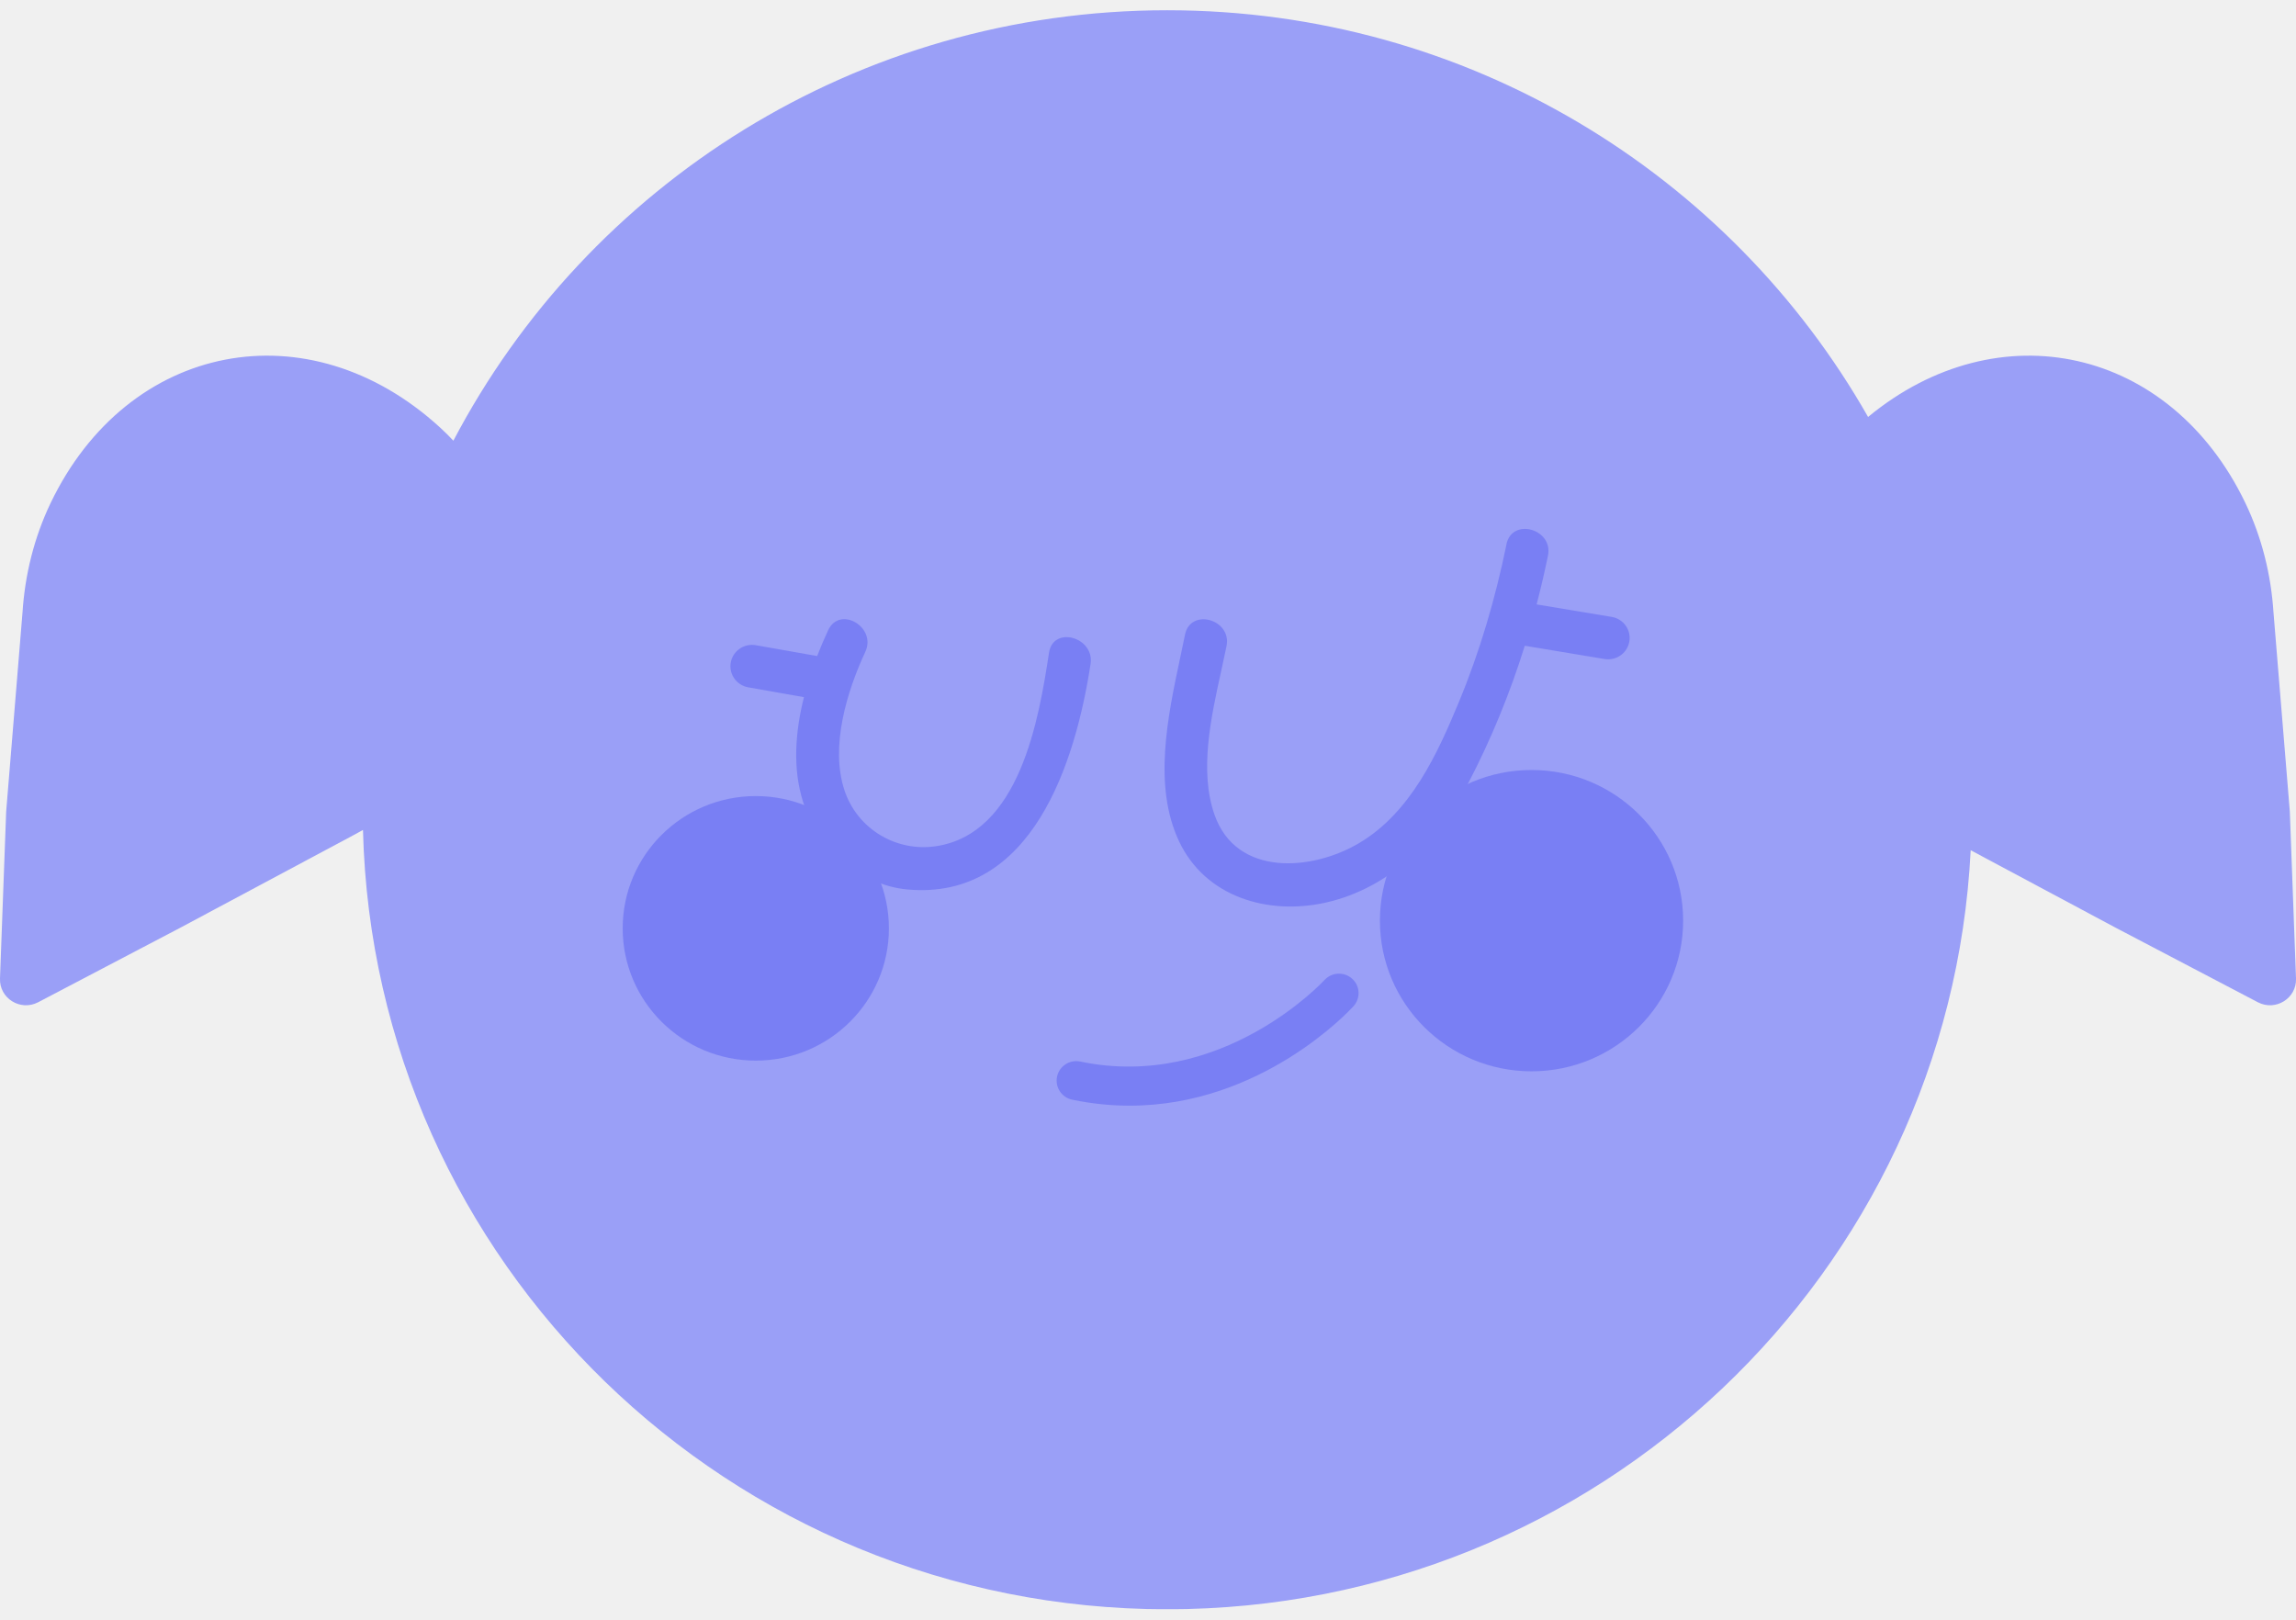
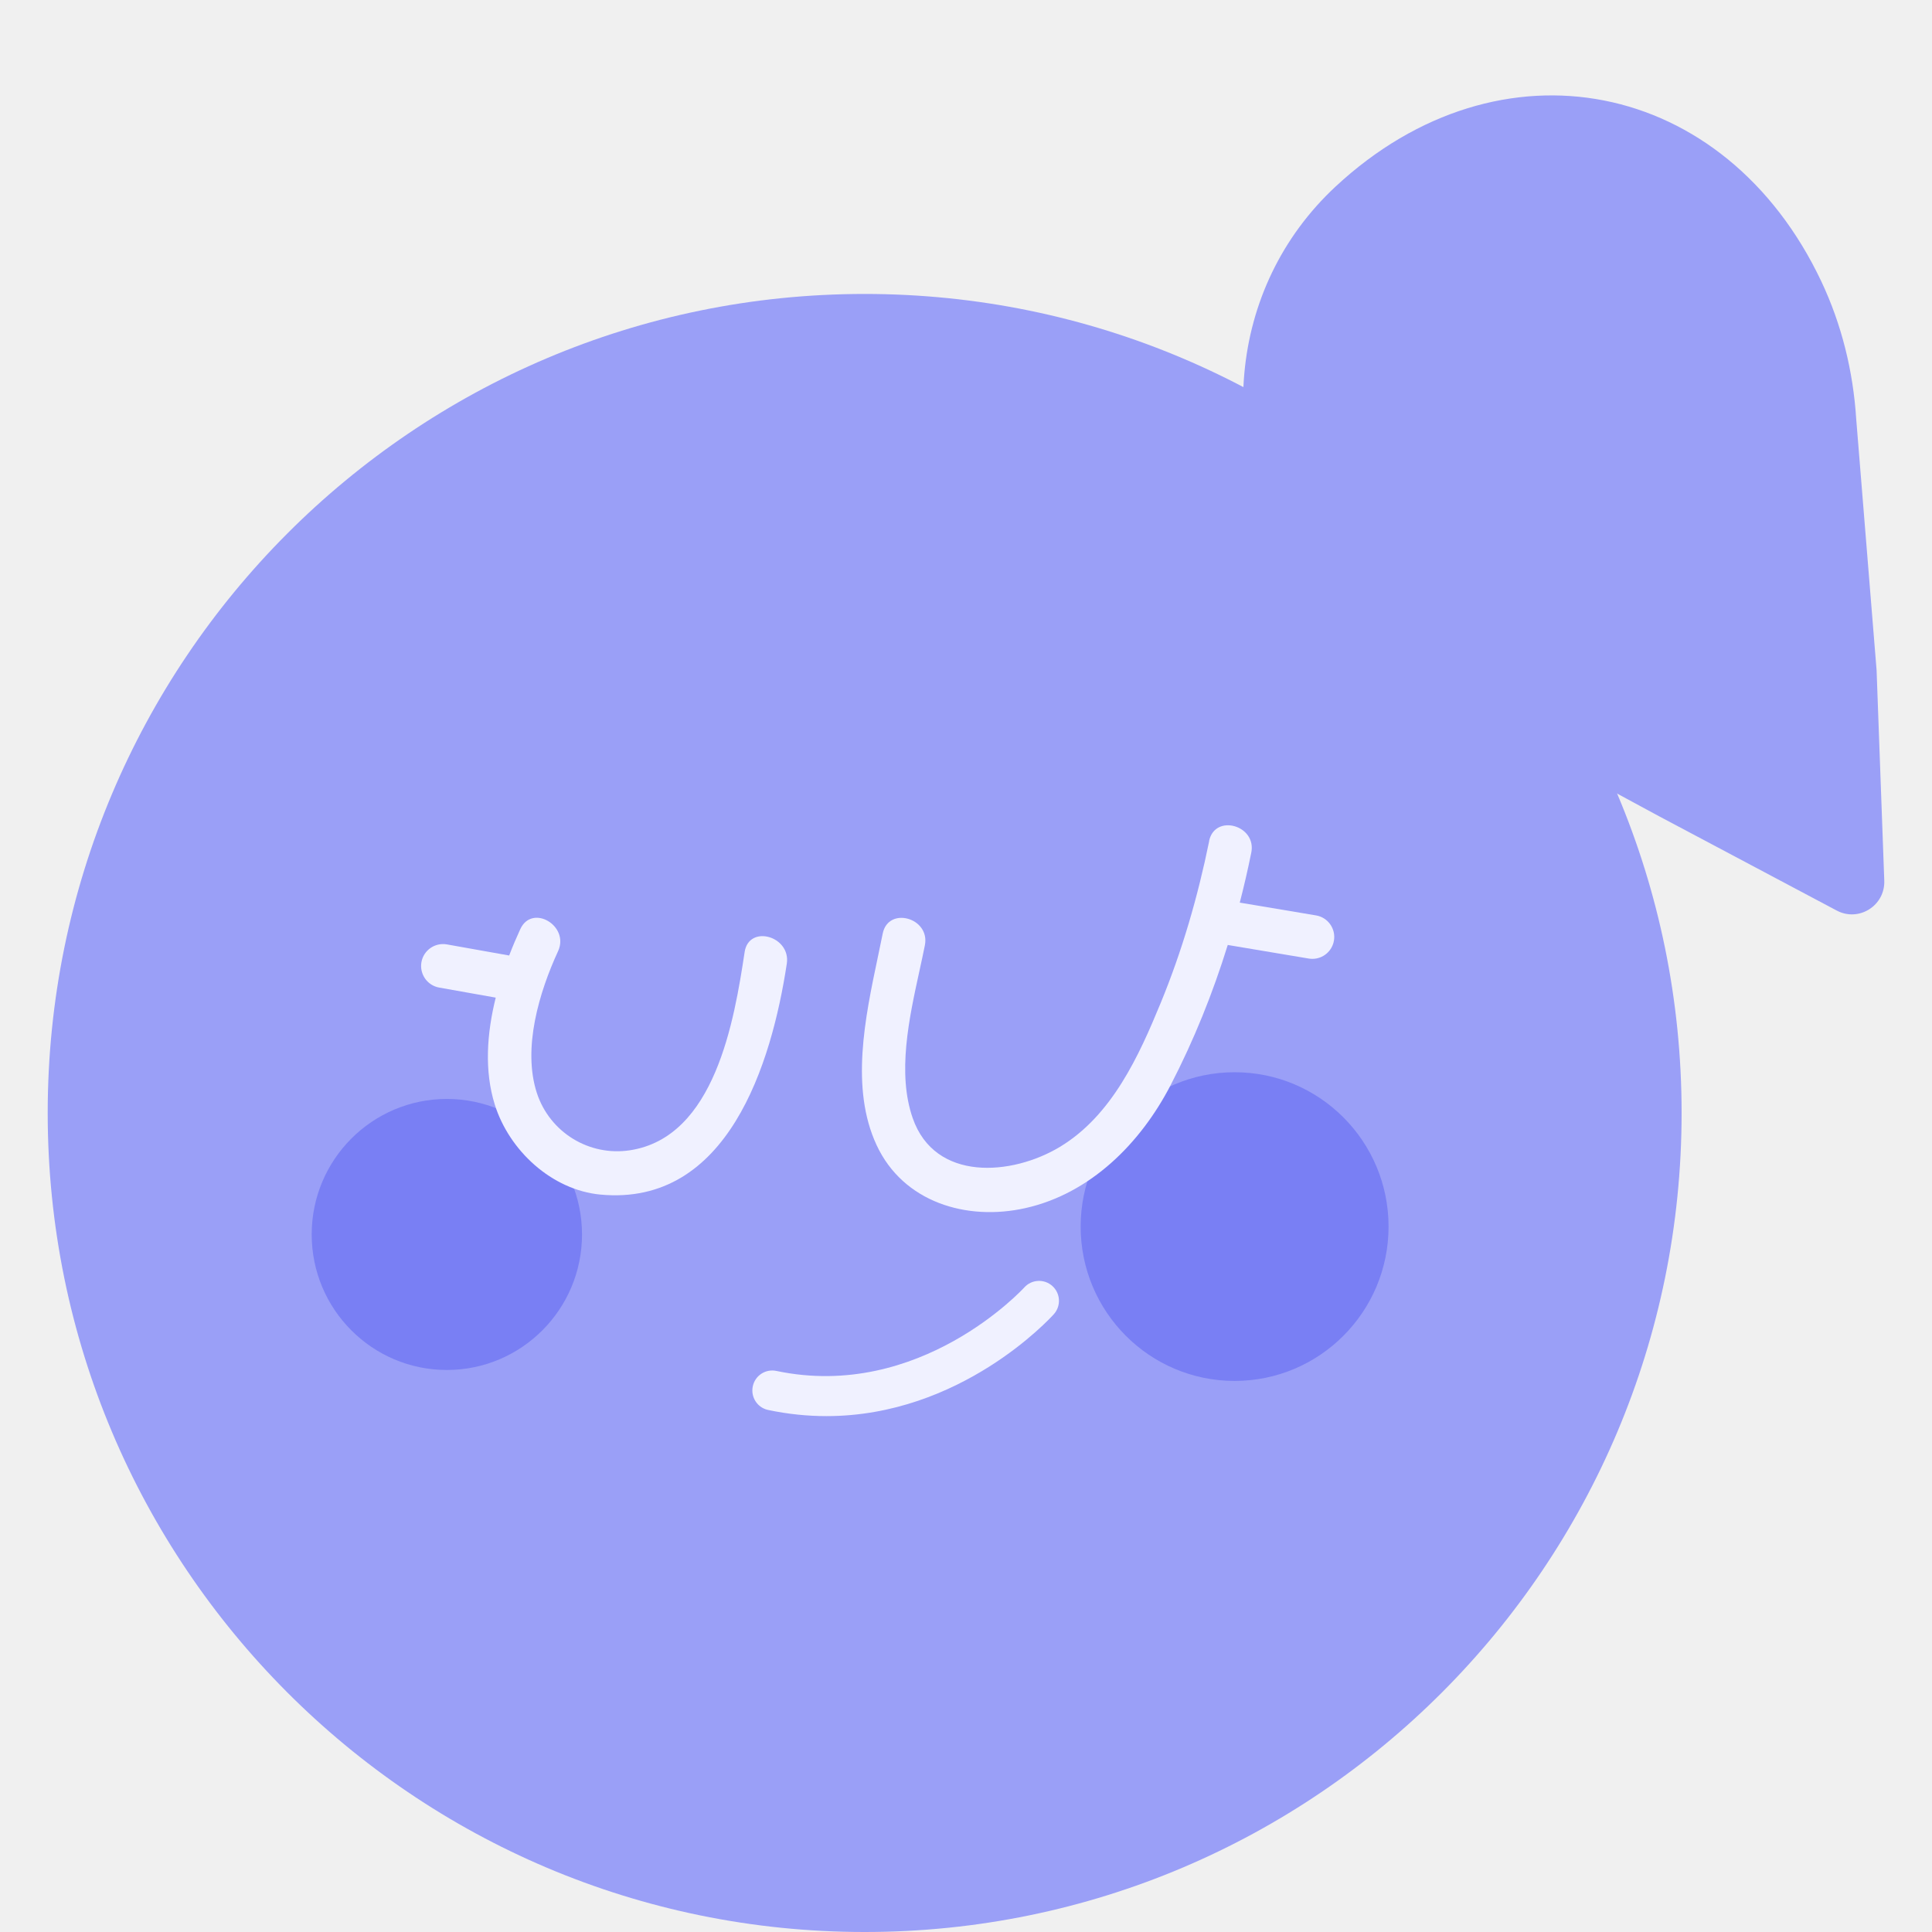
- <svg xmlns="http://www.w3.org/2000/svg" width="112" height="79" viewBox="0 0 112 79" fill="none">
-   <g clip-path="url(#clip0_418_1228)">
-     <path fill-rule="evenodd" clip-rule="evenodd" d="M56.938 78.504C77.945 78.504 95.097 62.099 96.131 41.476L103.177 45.242L110.139 48.892C111.003 49.344 112.038 48.701 112 47.731L111.699 39.592L110.902 29.878C110.783 28.025 110.331 26.214 109.534 24.545C105.887 16.933 97.496 15.08 91.126 20.34C84.39 8.496 71.603 0.5 56.938 0.5C41.798 0.5 28.662 9.02 22.116 21.498C21.915 21.282 21.704 21.073 21.483 20.87C15.049 14.966 6.23 16.688 2.466 24.545C1.669 26.214 1.217 28.025 1.098 29.878L0.301 39.592L-5.7266e-05 47.731C-0.039 48.701 0.997 49.344 1.861 48.892L8.823 45.242L17.383 40.666C17.393 40.663 17.414 40.652 17.414 40.652L17.411 40.649C17.509 40.596 17.608 40.542 17.706 40.487C18.233 61.572 35.596 78.504 56.938 78.504Z" fill="#9A9FF7" />
-     <path d="M55.101 53.937C54.209 53.937 53.275 53.847 52.302 53.645C51.785 53.538 51.456 53.033 51.564 52.519C51.673 52.004 52.18 51.677 52.698 51.785C59.596 53.224 64.557 47.864 64.606 47.811C64.959 47.422 65.564 47.391 65.956 47.742C66.348 48.093 66.379 48.694 66.026 49.084C65.823 49.306 61.538 53.937 55.105 53.937H55.101Z" fill="#797FF4" />
-     <path d="M74.709 52.261C78.793 52.261 82.104 48.971 82.104 44.911C82.104 40.852 78.793 37.562 74.709 37.562C70.624 37.562 67.313 40.852 67.313 44.911C67.313 48.971 70.624 52.261 74.709 52.261Z" fill="#797FF4" />
-     <path d="M36.868 51.739C40.454 51.739 43.361 48.85 43.361 45.287C43.361 41.723 40.454 38.834 36.868 38.834C33.282 38.834 30.375 41.723 30.375 45.287C30.375 48.85 33.282 51.739 36.868 51.739Z" fill="#797FF4" />
-     <path fill-rule="evenodd" clip-rule="evenodd" d="M71.154 34.273C72.19 31.78 72.946 29.194 73.488 26.551H73.484C73.757 25.237 75.779 25.797 75.51 27.108C75.347 27.904 75.162 28.697 74.957 29.485L78.62 30.094C79.19 30.188 79.578 30.727 79.48 31.293C79.393 31.804 78.95 32.162 78.447 32.163C78.388 32.163 78.332 32.159 78.273 32.149L74.38 31.501C73.662 33.801 72.751 36.041 71.634 38.181C70.196 40.934 67.796 43.333 64.662 44.032C61.835 44.661 58.788 43.751 57.511 41.032C56.243 38.329 56.956 34.975 57.573 32.072C57.654 31.692 57.733 31.321 57.805 30.96C58.071 29.645 60.093 30.205 59.831 31.516C59.752 31.905 59.663 32.31 59.572 32.726C59.07 35.004 58.495 37.611 59.246 39.749C60.317 42.791 64.018 42.492 66.32 41.115C68.825 39.617 70.119 36.766 71.154 34.273ZM78.447 32.163C78.446 32.163 78.445 32.163 78.445 32.163H78.448C78.448 32.163 78.447 32.163 78.447 32.163Z" fill="#797FF4" />
-     <path fill-rule="evenodd" clip-rule="evenodd" d="M45.663 41.279C49.752 40.66 50.676 35.08 51.172 31.839V31.836C51.379 30.511 53.401 31.078 53.198 32.392C52.47 37.138 50.368 43.956 44.249 43.389C41.906 43.17 39.859 41.285 39.17 39.102C38.661 37.493 38.789 35.709 39.217 34.009L36.497 33.529C35.927 33.428 35.546 32.886 35.647 32.319C35.749 31.752 36.294 31.377 36.865 31.474L39.861 32.003C40.03 31.568 40.211 31.146 40.398 30.744C40.965 29.527 42.773 30.588 42.21 31.798C41.304 33.748 40.492 36.422 41.192 38.549C41.811 40.427 43.704 41.574 45.663 41.279Z" fill="#797FF4" />
-   </g>
-   <defs>
-     <clipPath id="clip0_418_1228">
-       <rect width="112" height="78" fill="white" transform="translate(0 0.5)" />
-     </clipPath>
-   </defs>
+ <svg xmlns="http://www.w3.org/2000/svg" width="81" height="81" viewBox="0 0 81 81" fill="none">
+   <path d="M36.251 81C55.167 81 70.502 65.626 70.502 46.662C70.502 27.698 55.167 12.324 36.251 12.324C17.335 12.324 2 27.698 2 46.662C2 65.626 17.335 81 36.251 81Z" fill="#9A9FF7" />
+   <path d="M60.358 29.248C60.358 29.248 60.38 29.26 60.391 29.264L69.555 34.221L77.007 38.176C77.931 38.666 79.04 37.969 78.999 36.918L78.677 28.099L77.823 17.574C77.696 15.566 77.213 13.604 76.359 11.796C72.329 3.282 62.889 1.417 56.003 7.814C51.438 12.052 50.857 18.957 54.467 24.396C55.965 26.653 58.201 28.058 60.361 29.245L60.358 29.248Z" fill="#9A9FF7" />
+   <path d="M34.648 59.371C33.869 59.371 33.054 59.292 32.205 59.114C31.753 59.019 31.466 58.575 31.561 58.122C31.656 57.669 32.098 57.382 32.55 57.477C38.571 58.744 42.901 54.024 42.943 53.978C43.252 53.635 43.78 53.608 44.122 53.917C44.464 54.226 44.491 54.755 44.183 55.098C44.006 55.294 40.266 59.371 34.651 59.371H34.648Z" fill="#F0F1FF" />
+   <path d="M51.762 57.896C55.326 57.896 58.216 54.999 58.216 51.425C58.216 47.851 55.326 44.954 51.762 44.954C48.197 44.954 45.307 47.851 45.307 51.425C45.307 54.999 48.197 57.896 51.762 57.896Z" fill="#797FF4" />
+   <path d="M18.735 57.437C21.864 57.437 24.401 54.893 24.401 51.755C24.401 48.618 21.864 46.074 18.735 46.074C15.605 46.074 13.068 48.618 13.068 51.755C13.068 54.893 15.605 57.437 18.735 57.437Z" fill="#797FF4" />
+   <path fill-rule="evenodd" clip-rule="evenodd" d="M48.659 42.058C49.563 39.864 50.222 37.586 50.696 35.26H50.692C50.931 34.103 52.695 34.596 52.46 35.75C52.318 36.451 52.157 37.149 51.978 37.843L55.175 38.379C55.672 38.462 56.011 38.936 55.926 39.435C55.849 39.885 55.462 40.2 55.023 40.2C54.972 40.2 54.924 40.197 54.872 40.188L51.474 39.618C50.847 41.643 50.053 43.615 49.077 45.499C47.822 47.923 45.728 50.035 42.992 50.65C40.525 51.204 37.866 50.403 36.752 48.009C35.644 45.629 36.266 42.677 36.805 40.12C36.876 39.786 36.944 39.459 37.008 39.141C37.24 37.984 39.005 38.477 38.776 39.631C38.707 39.974 38.63 40.33 38.55 40.696C38.111 42.702 37.61 44.997 38.266 46.879C39.2 49.558 42.43 49.294 44.439 48.082C46.626 46.763 47.755 44.253 48.659 42.058ZM55.023 40.2C55.023 40.2 55.022 40.2 55.022 40.2H55.025C55.024 40.2 55.024 40.2 55.023 40.2Z" fill="#F0F1FF" />
+   <path fill-rule="evenodd" clip-rule="evenodd" d="M26.41 48.226C29.98 47.682 30.786 42.769 31.219 39.916V39.913C31.399 38.747 33.164 39.246 32.987 40.403C32.352 44.581 30.517 50.583 25.177 50.084C23.131 49.892 21.345 48.233 20.744 46.31C20.3 44.893 20.411 43.323 20.784 41.826L18.411 41.404C17.913 41.315 17.581 40.837 17.669 40.338C17.758 39.839 18.234 39.509 18.732 39.594L21.347 40.06C21.494 39.677 21.652 39.306 21.815 38.952C22.31 37.88 23.888 38.814 23.397 39.879C22.606 41.596 21.898 43.95 22.508 45.824C23.049 47.477 24.701 48.487 26.41 48.226Z" fill="#F0F1FF" />
</svg>
